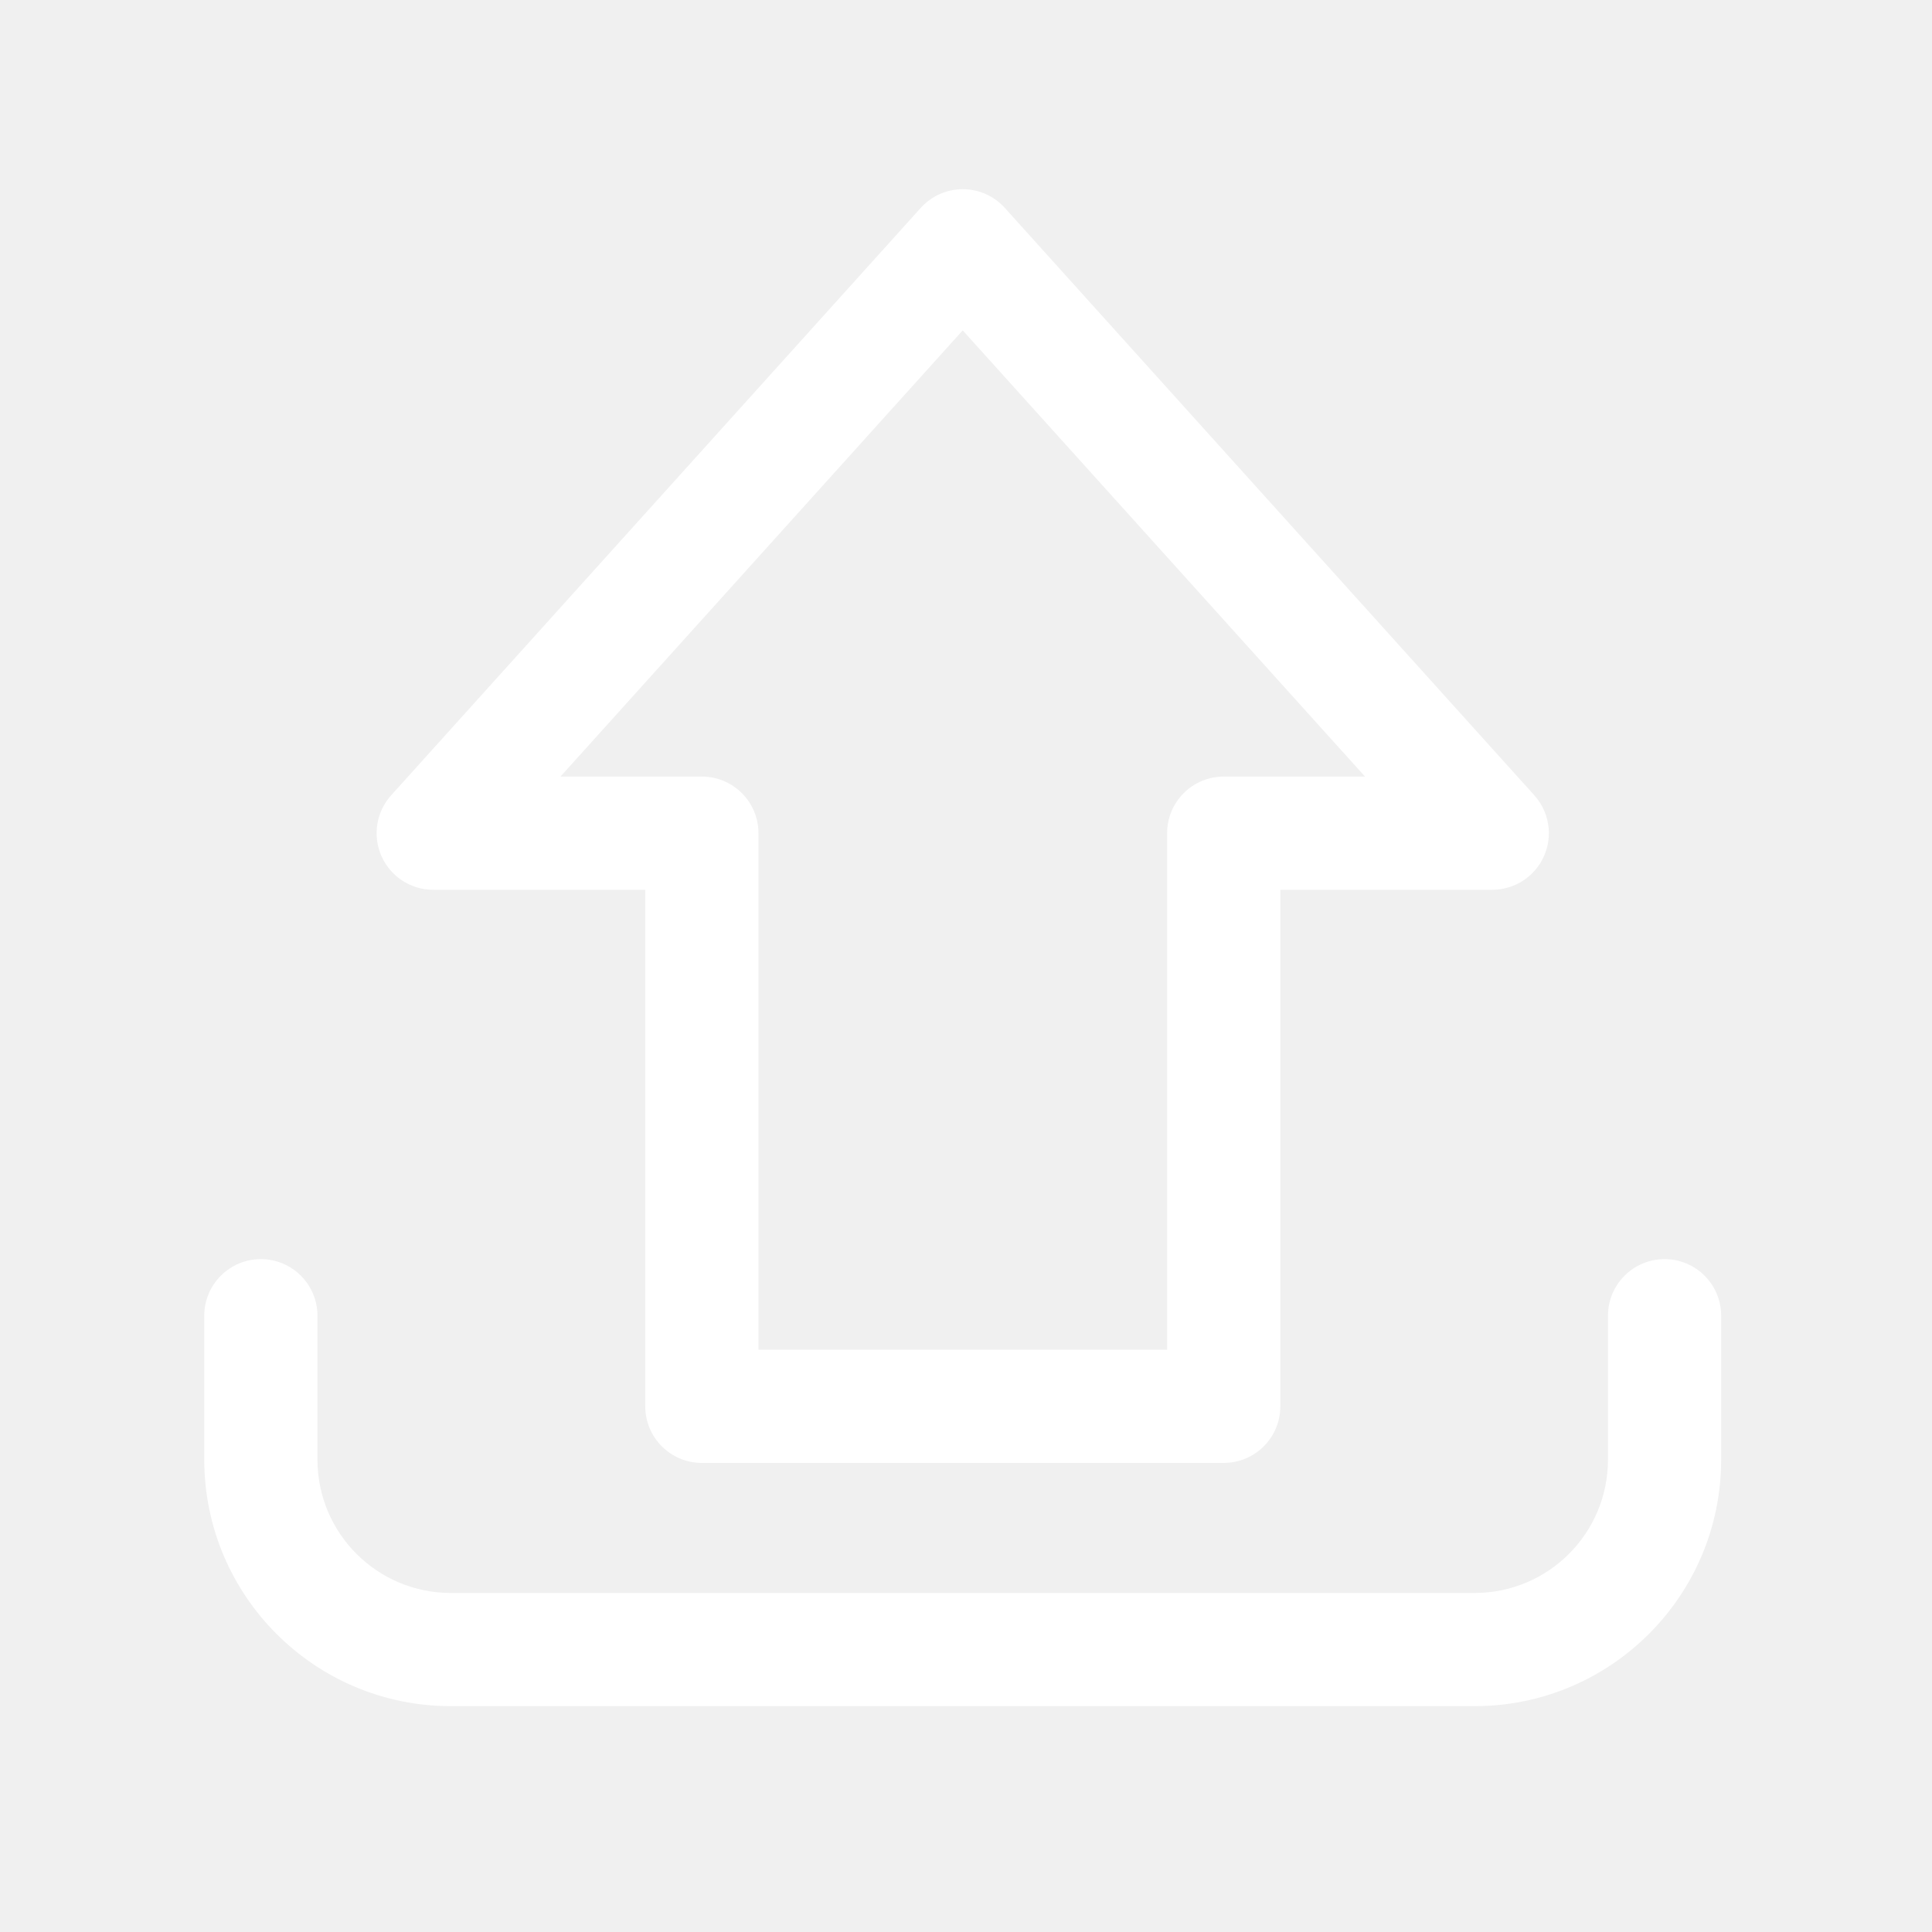
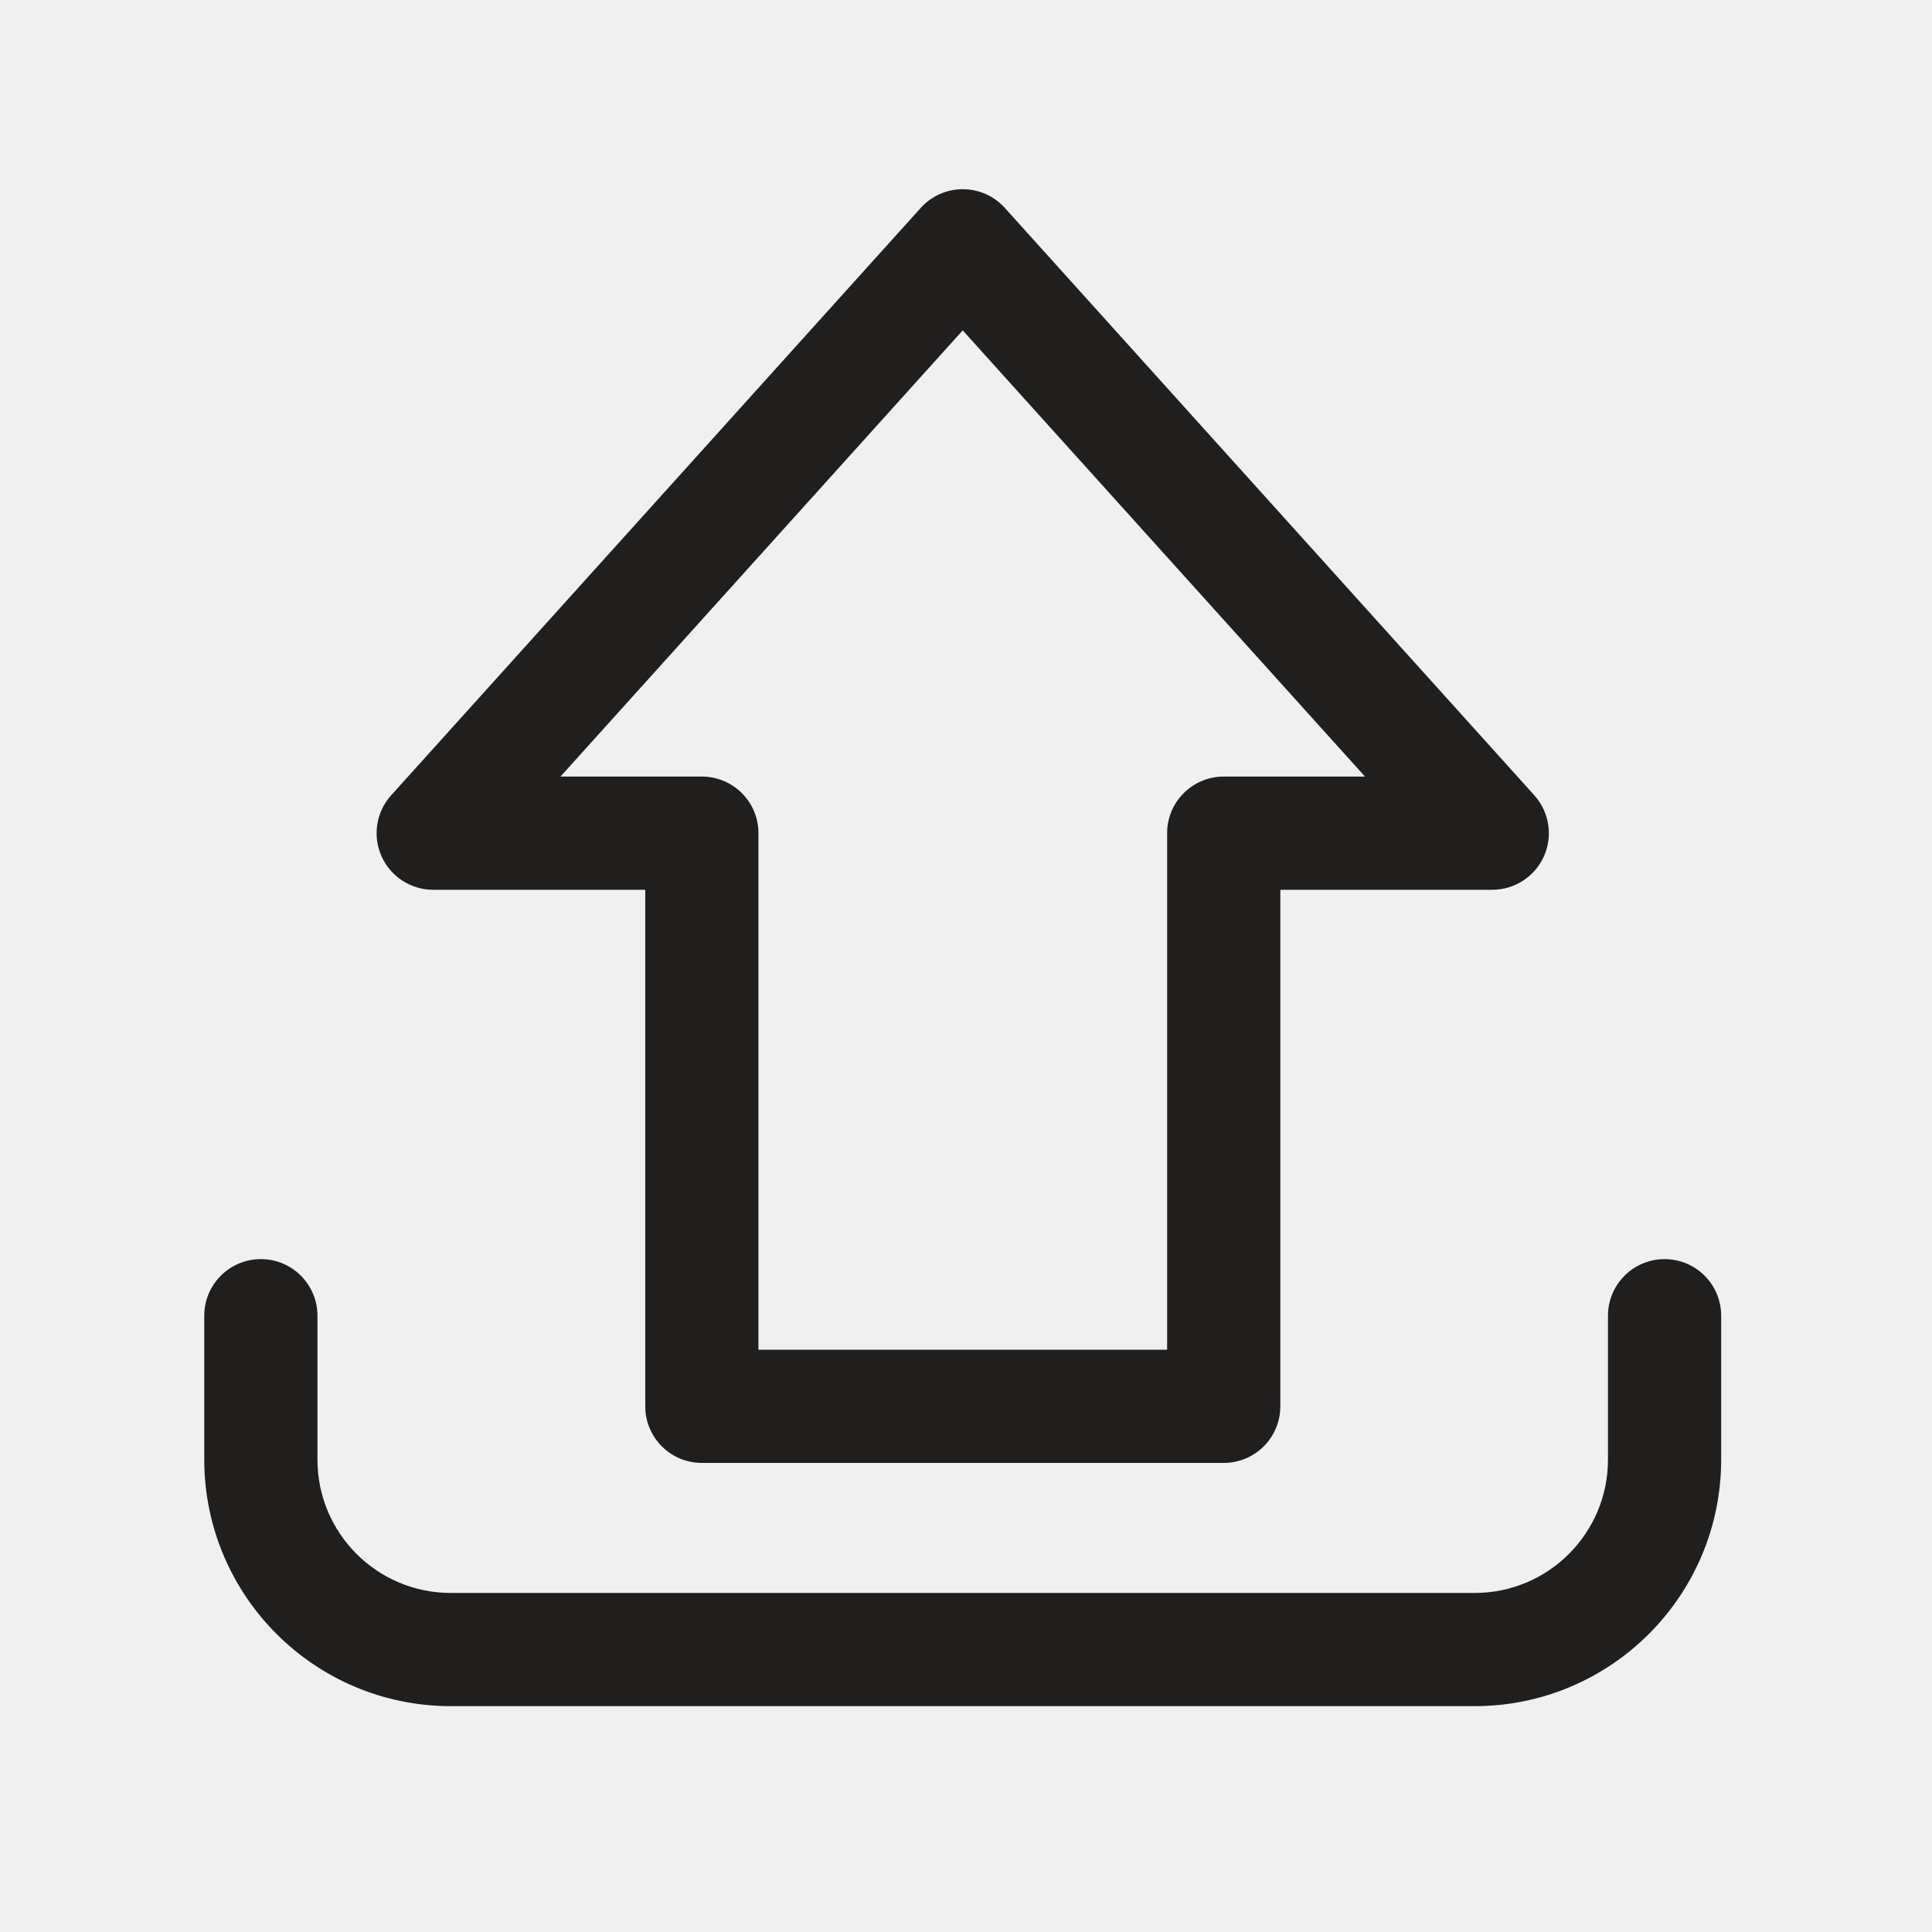
- <svg xmlns="http://www.w3.org/2000/svg" viewBox="0 0 512 512" fill="#FFFFFF">
+ <svg xmlns="http://www.w3.org/2000/svg" viewBox="0 0 512 512" fill="#211e1e">
  <g data-name="1" id="_1">
    <path d="M324.3,387.69H186a15,15,0,0,1-15-15V235.8H114.81a15,15,0,0,1-11.14-25.05L244,55.1a15,15,0,0,1,22.29,0L406.6,210.75a15,15,0,0,1-11.14,25.05H339.3V372.69A15,15,0,0,1,324.3,387.69ZM201,357.69H309.3V220.8a15,15,0,0,1,15-15h37.44L255.13,87.55,148.53,205.8H186a15,15,0,0,1,15,15Z" />
    <path d="M390.84,452.15H119.43a65.37,65.37,0,0,1-65.3-65.3V348.68a15,15,0,0,1,30,0v38.17a35.34,35.34,0,0,0,35.3,35.3H390.84a35.33,35.33,0,0,0,35.29-35.3V348.68a15,15,0,1,1,30,0v38.17A65.37,65.37,0,0,1,390.84,452.15Z" />
  </g>
</svg>
